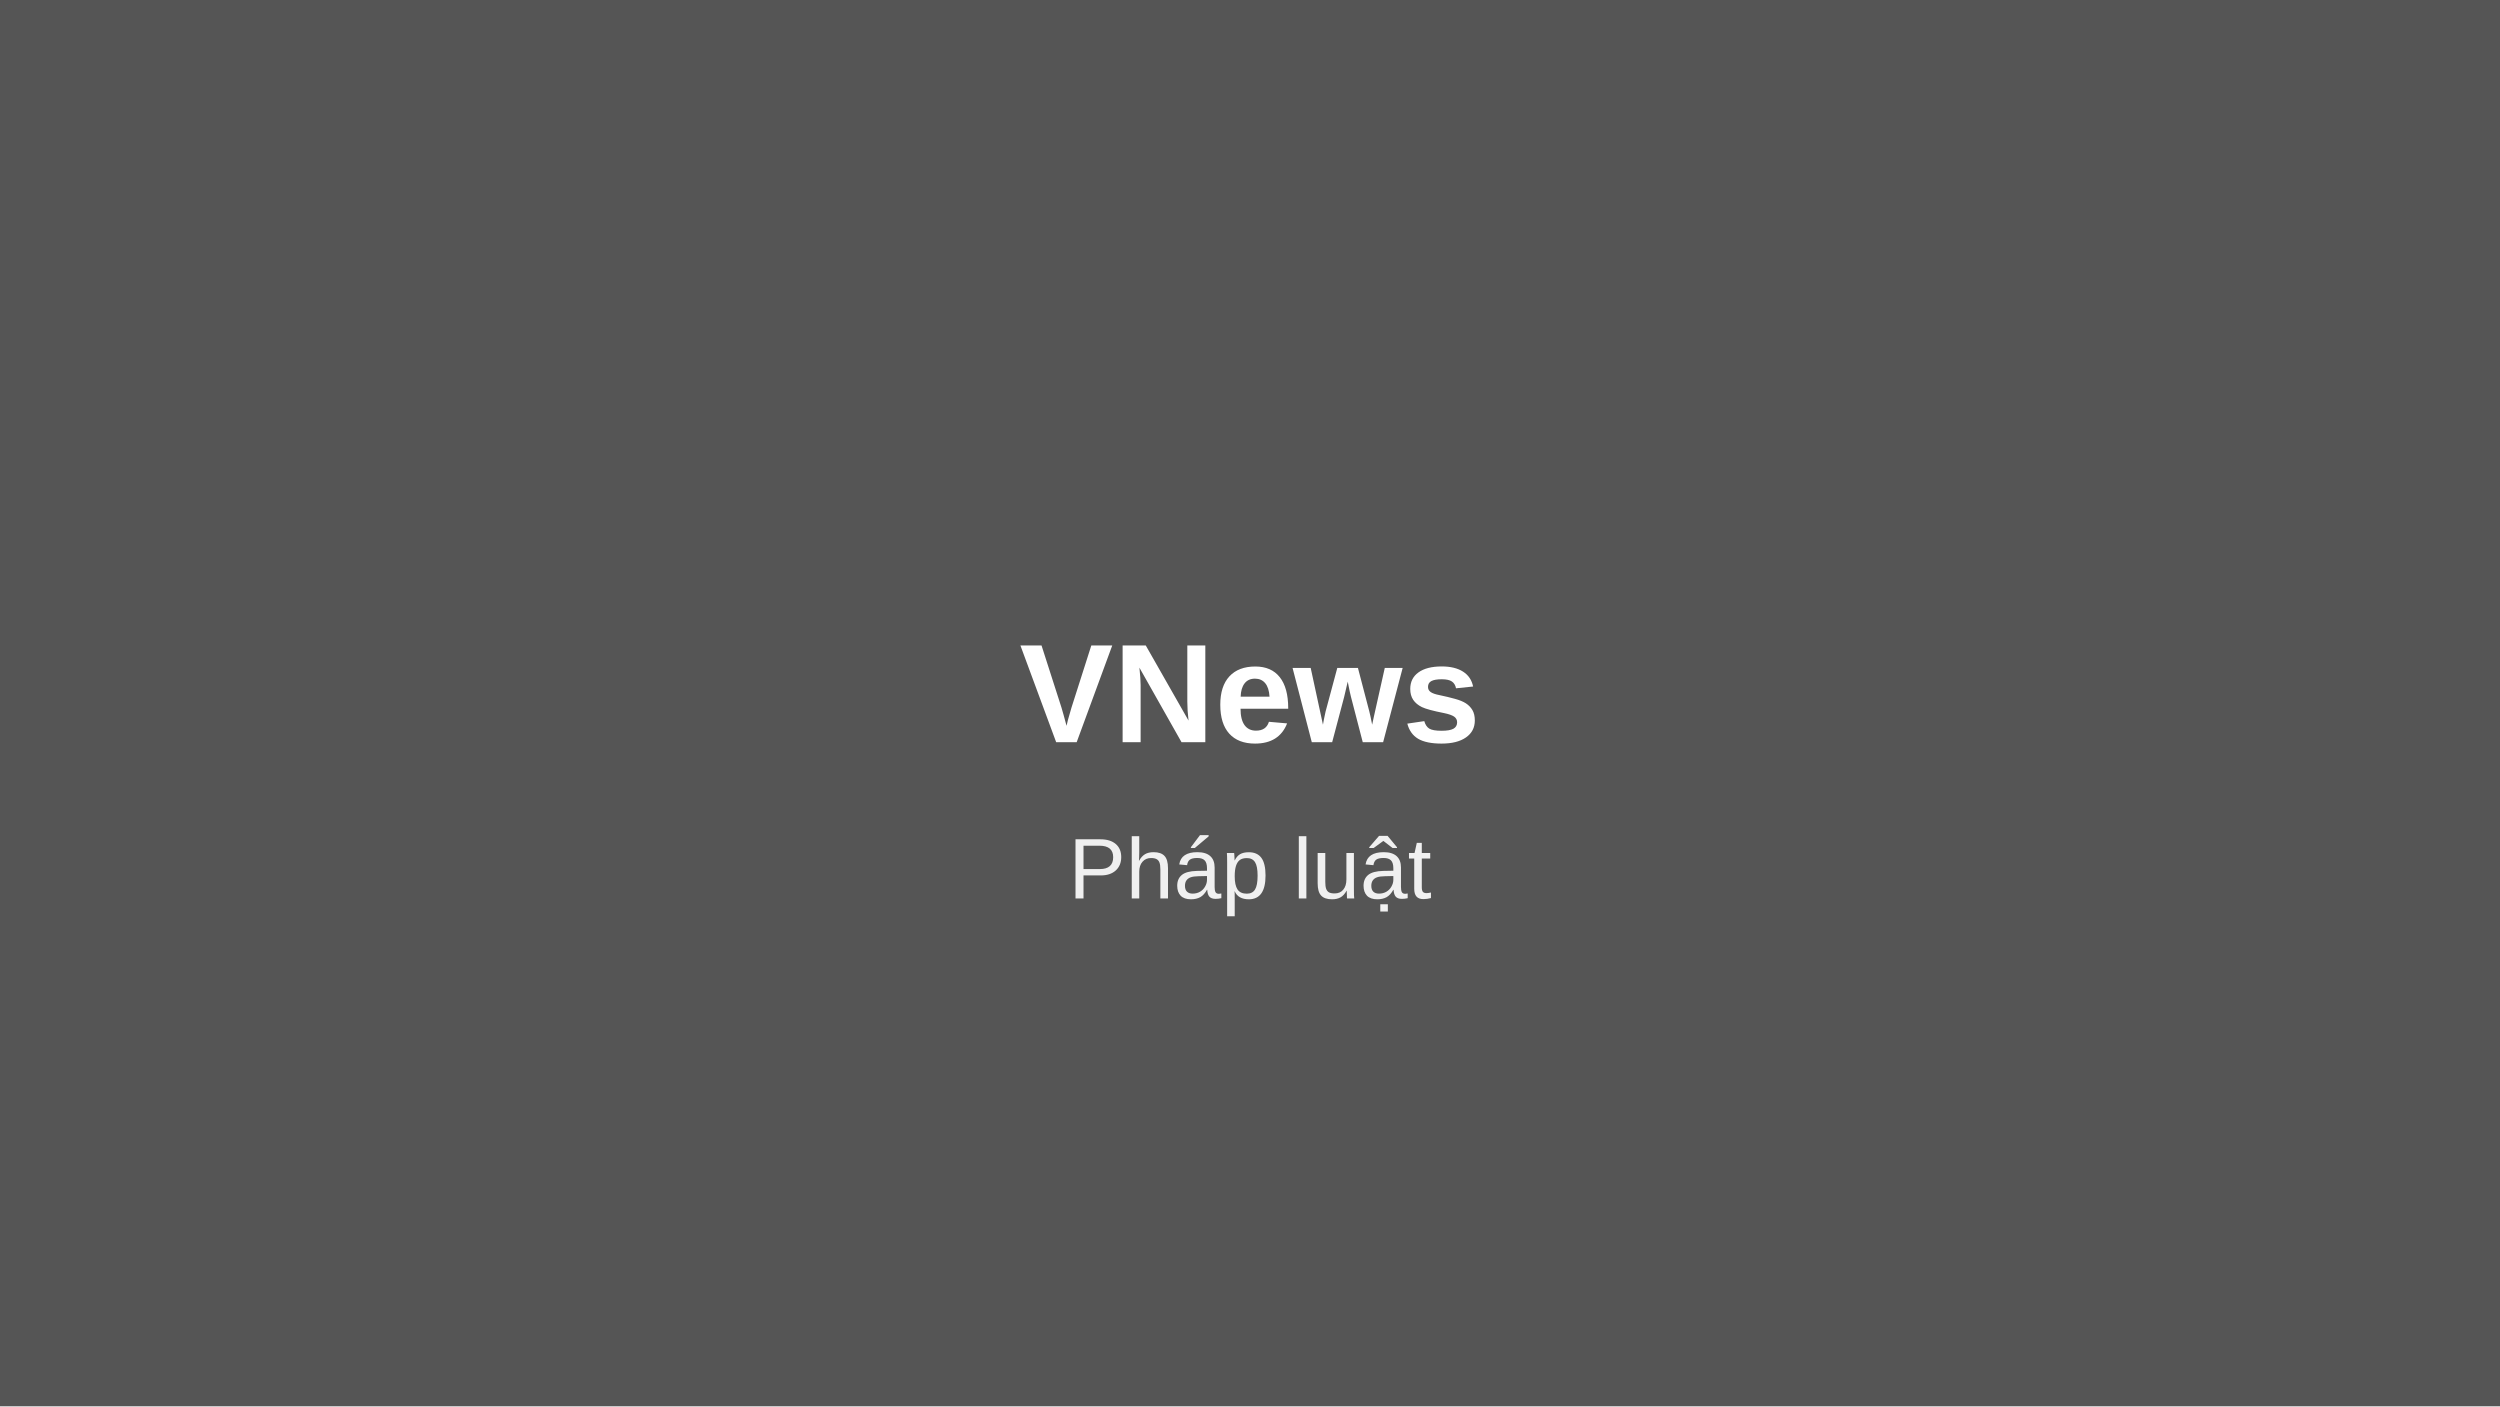
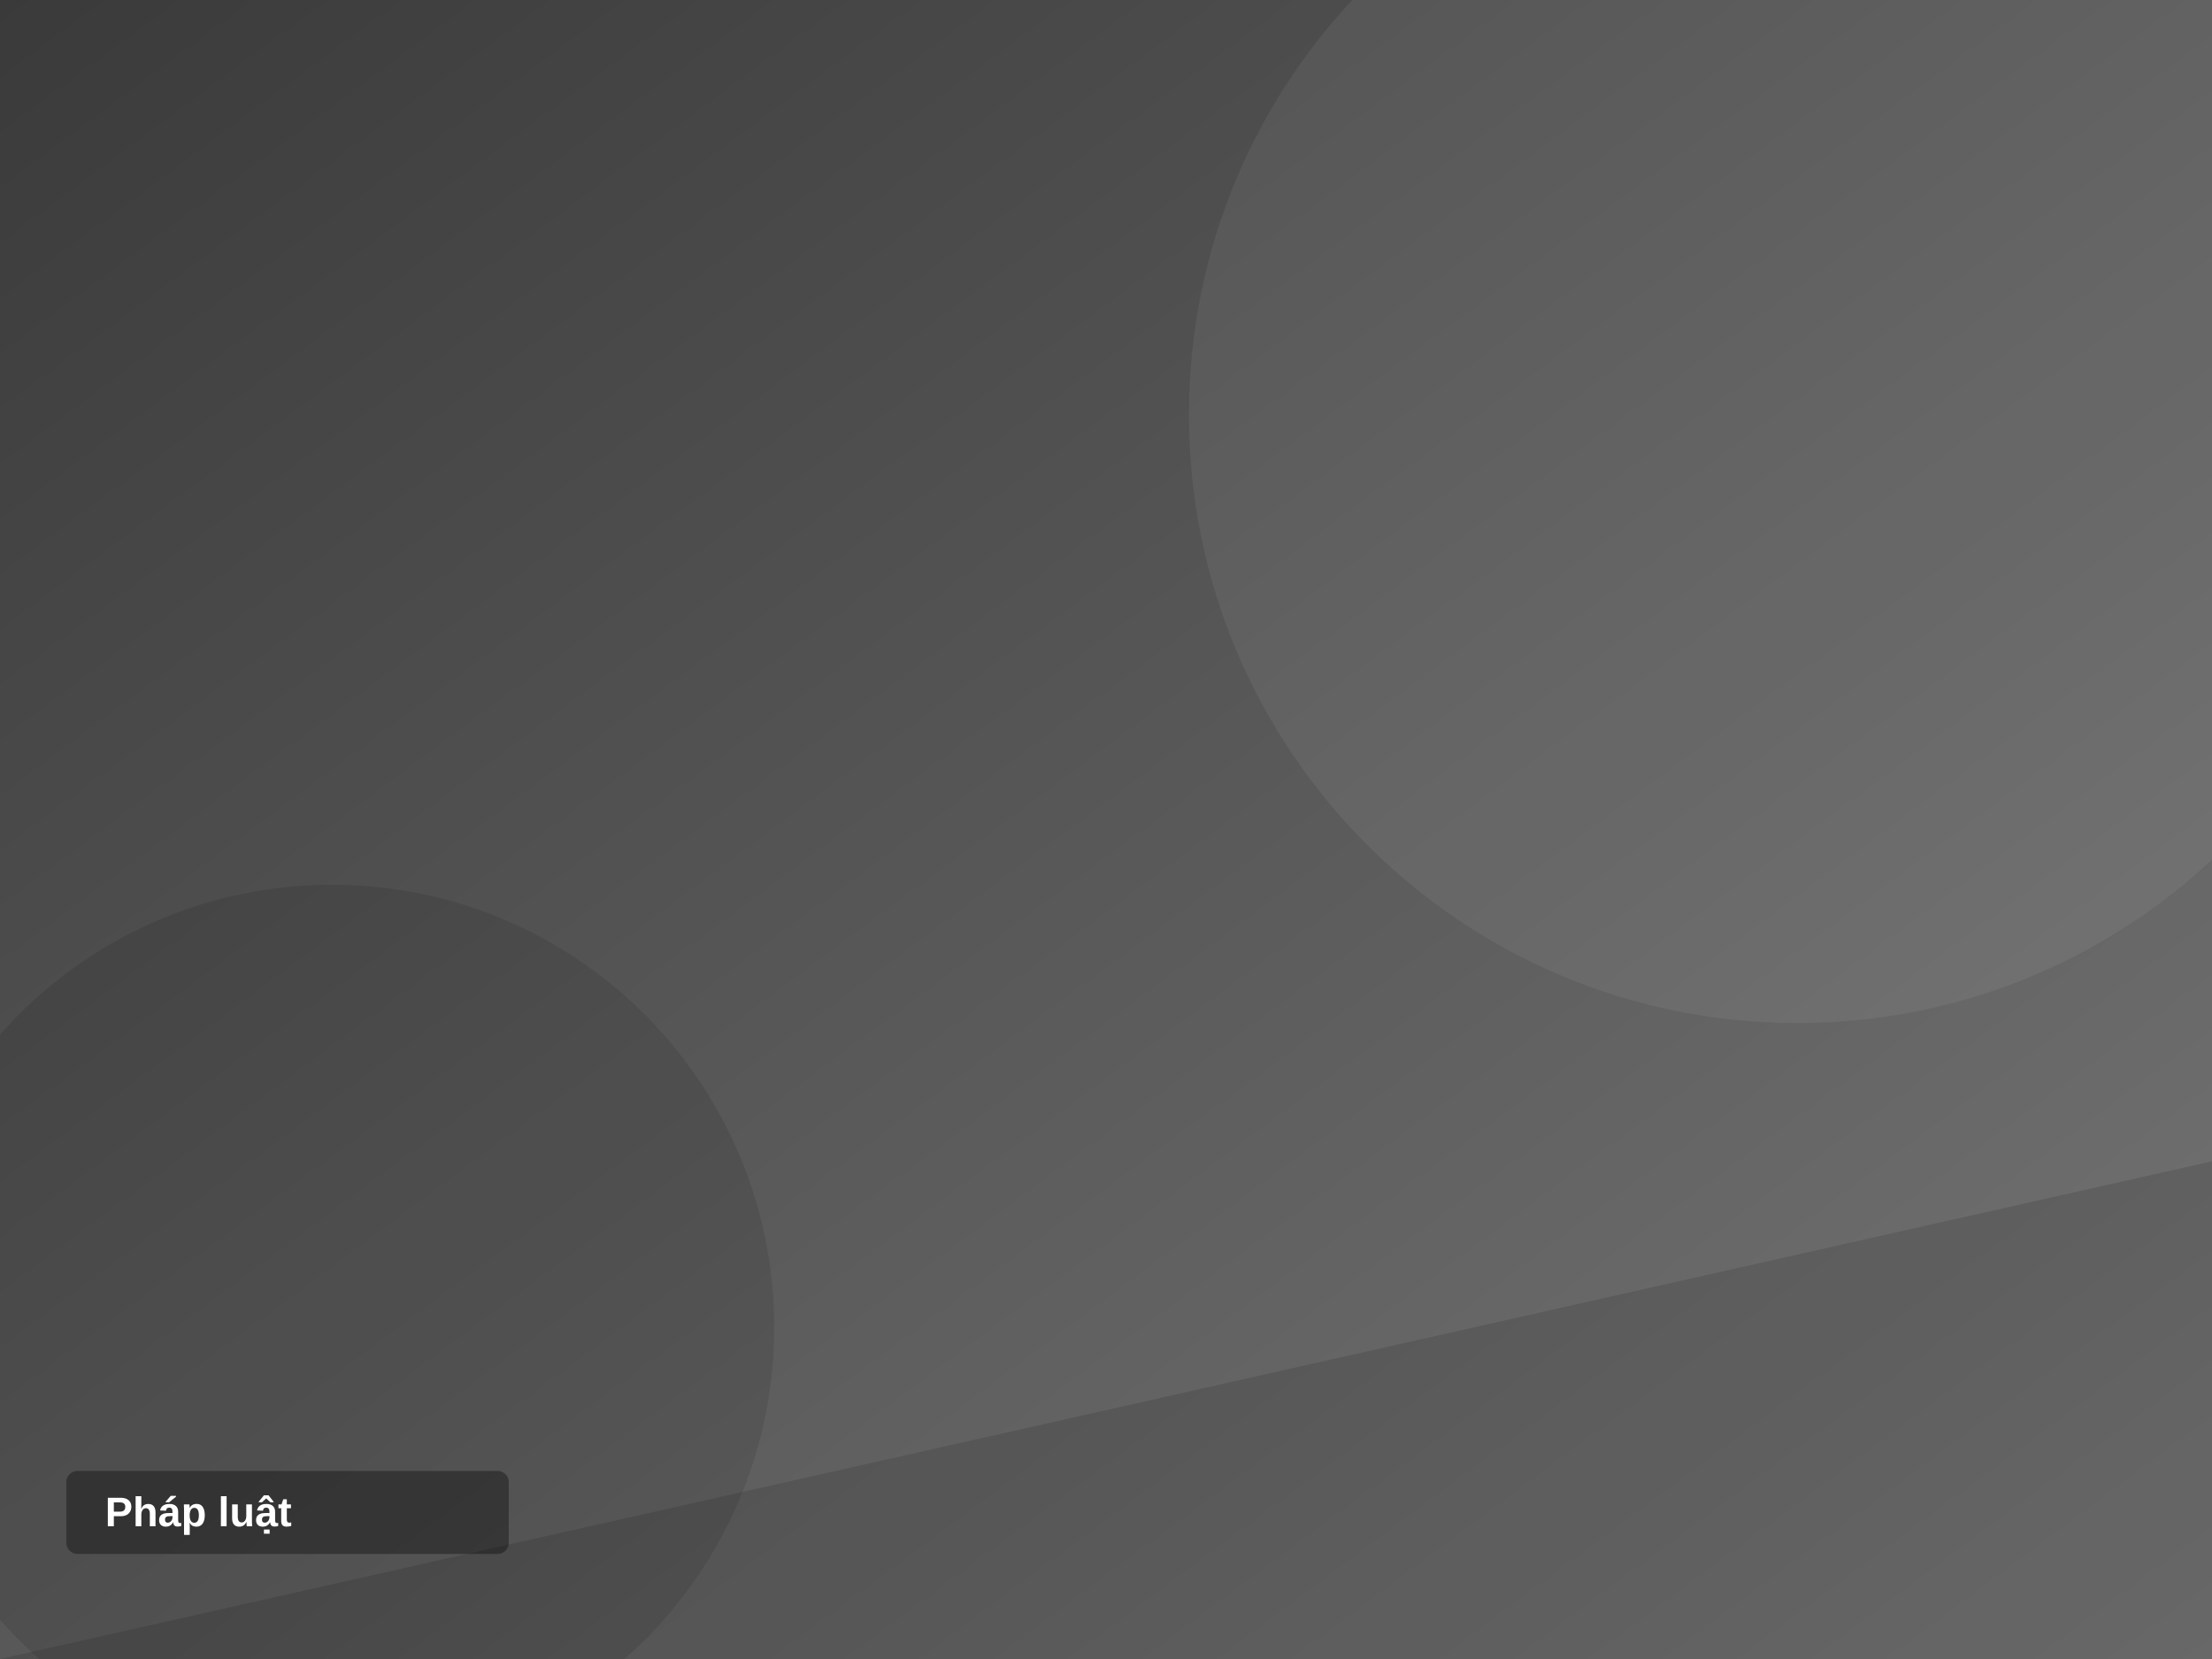
- <svg xmlns="http://www.w3.org/2000/svg" width="640" height="360" viewBox="0 0 640 360">
-   <rect width="640" height="360" fill="#555555" />
-   <text x="320" y="190" font-family="Segoe UI, Arial, sans-serif" font-size="36" fill="#ffffff" text-anchor="middle" font-weight="700">VNews</text>
-   <text x="320" y="230" font-family="Segoe UI, Arial, sans-serif" font-size="22" fill="#f0f0f0" text-anchor="middle">Pháp luật</text>
+ <svg xmlns="http://www.w3.org/2000/svg" width="800" height="600" viewBox="0 0 800 600">
+   <defs>
+     <linearGradient id="g_phap_luat" x1="0%" y1="0%" x2="100%" y2="100%">
+       <stop offset="0%" stop-color="#3a3a3a" />
+       <stop offset="100%" stop-color="#767676" />
+     </linearGradient>
+   </defs>
+   <rect width="800" height="600" fill="url(#g_phap_luat)" />
+   <circle cx="650" cy="150" r="220" fill="#ffffff" opacity="0.06" />
+   <circle cx="120" cy="480" r="160" fill="#000000" opacity="0.10" />
+   <polygon points="0,600 800,420 800,600" fill="#000000" opacity="0.12" />
+   <rect x="24" y="536" width="1200" height="0" fill="none" />
+   <g>
+     <rect x="24" y="532" width="160" height="30" rx="4" fill="#000000" opacity="0.35" />
+     <text x="38" y="552" font-family="Segoe UI, Arial, sans-serif" font-size="15" fill="#ffffff" font-weight="600">Pháp luật</text>
+   </g>
</svg>
